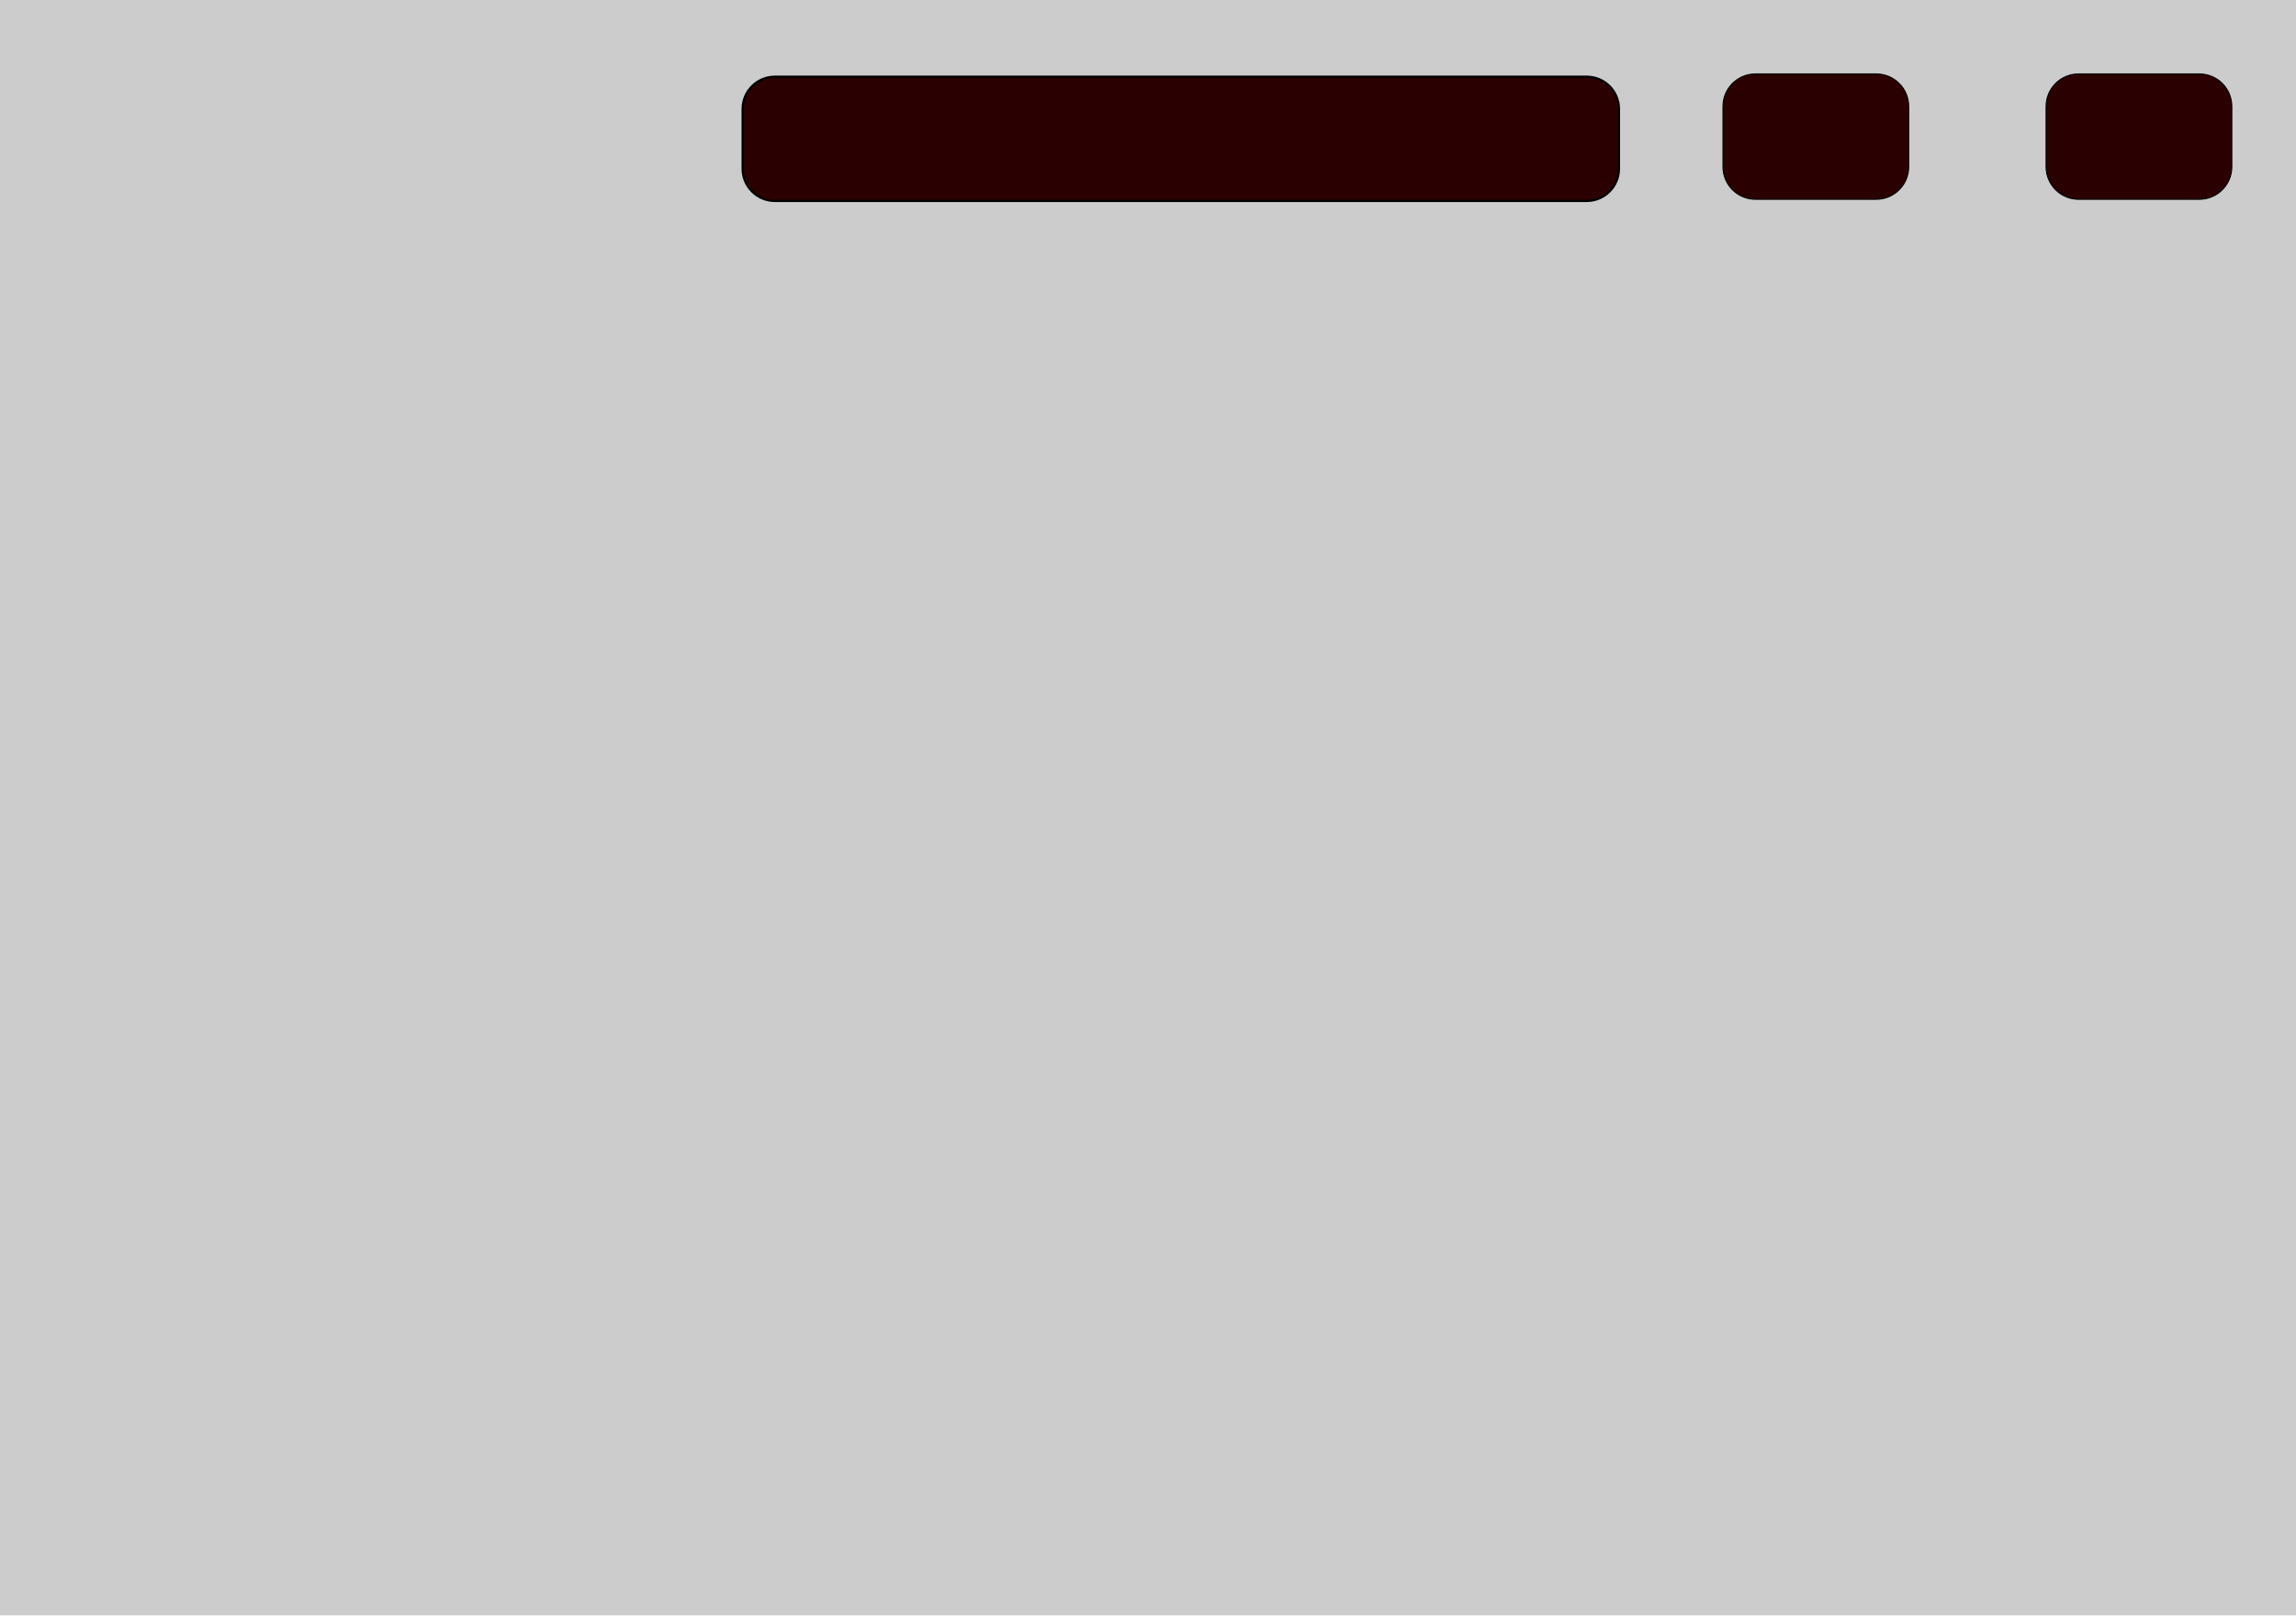
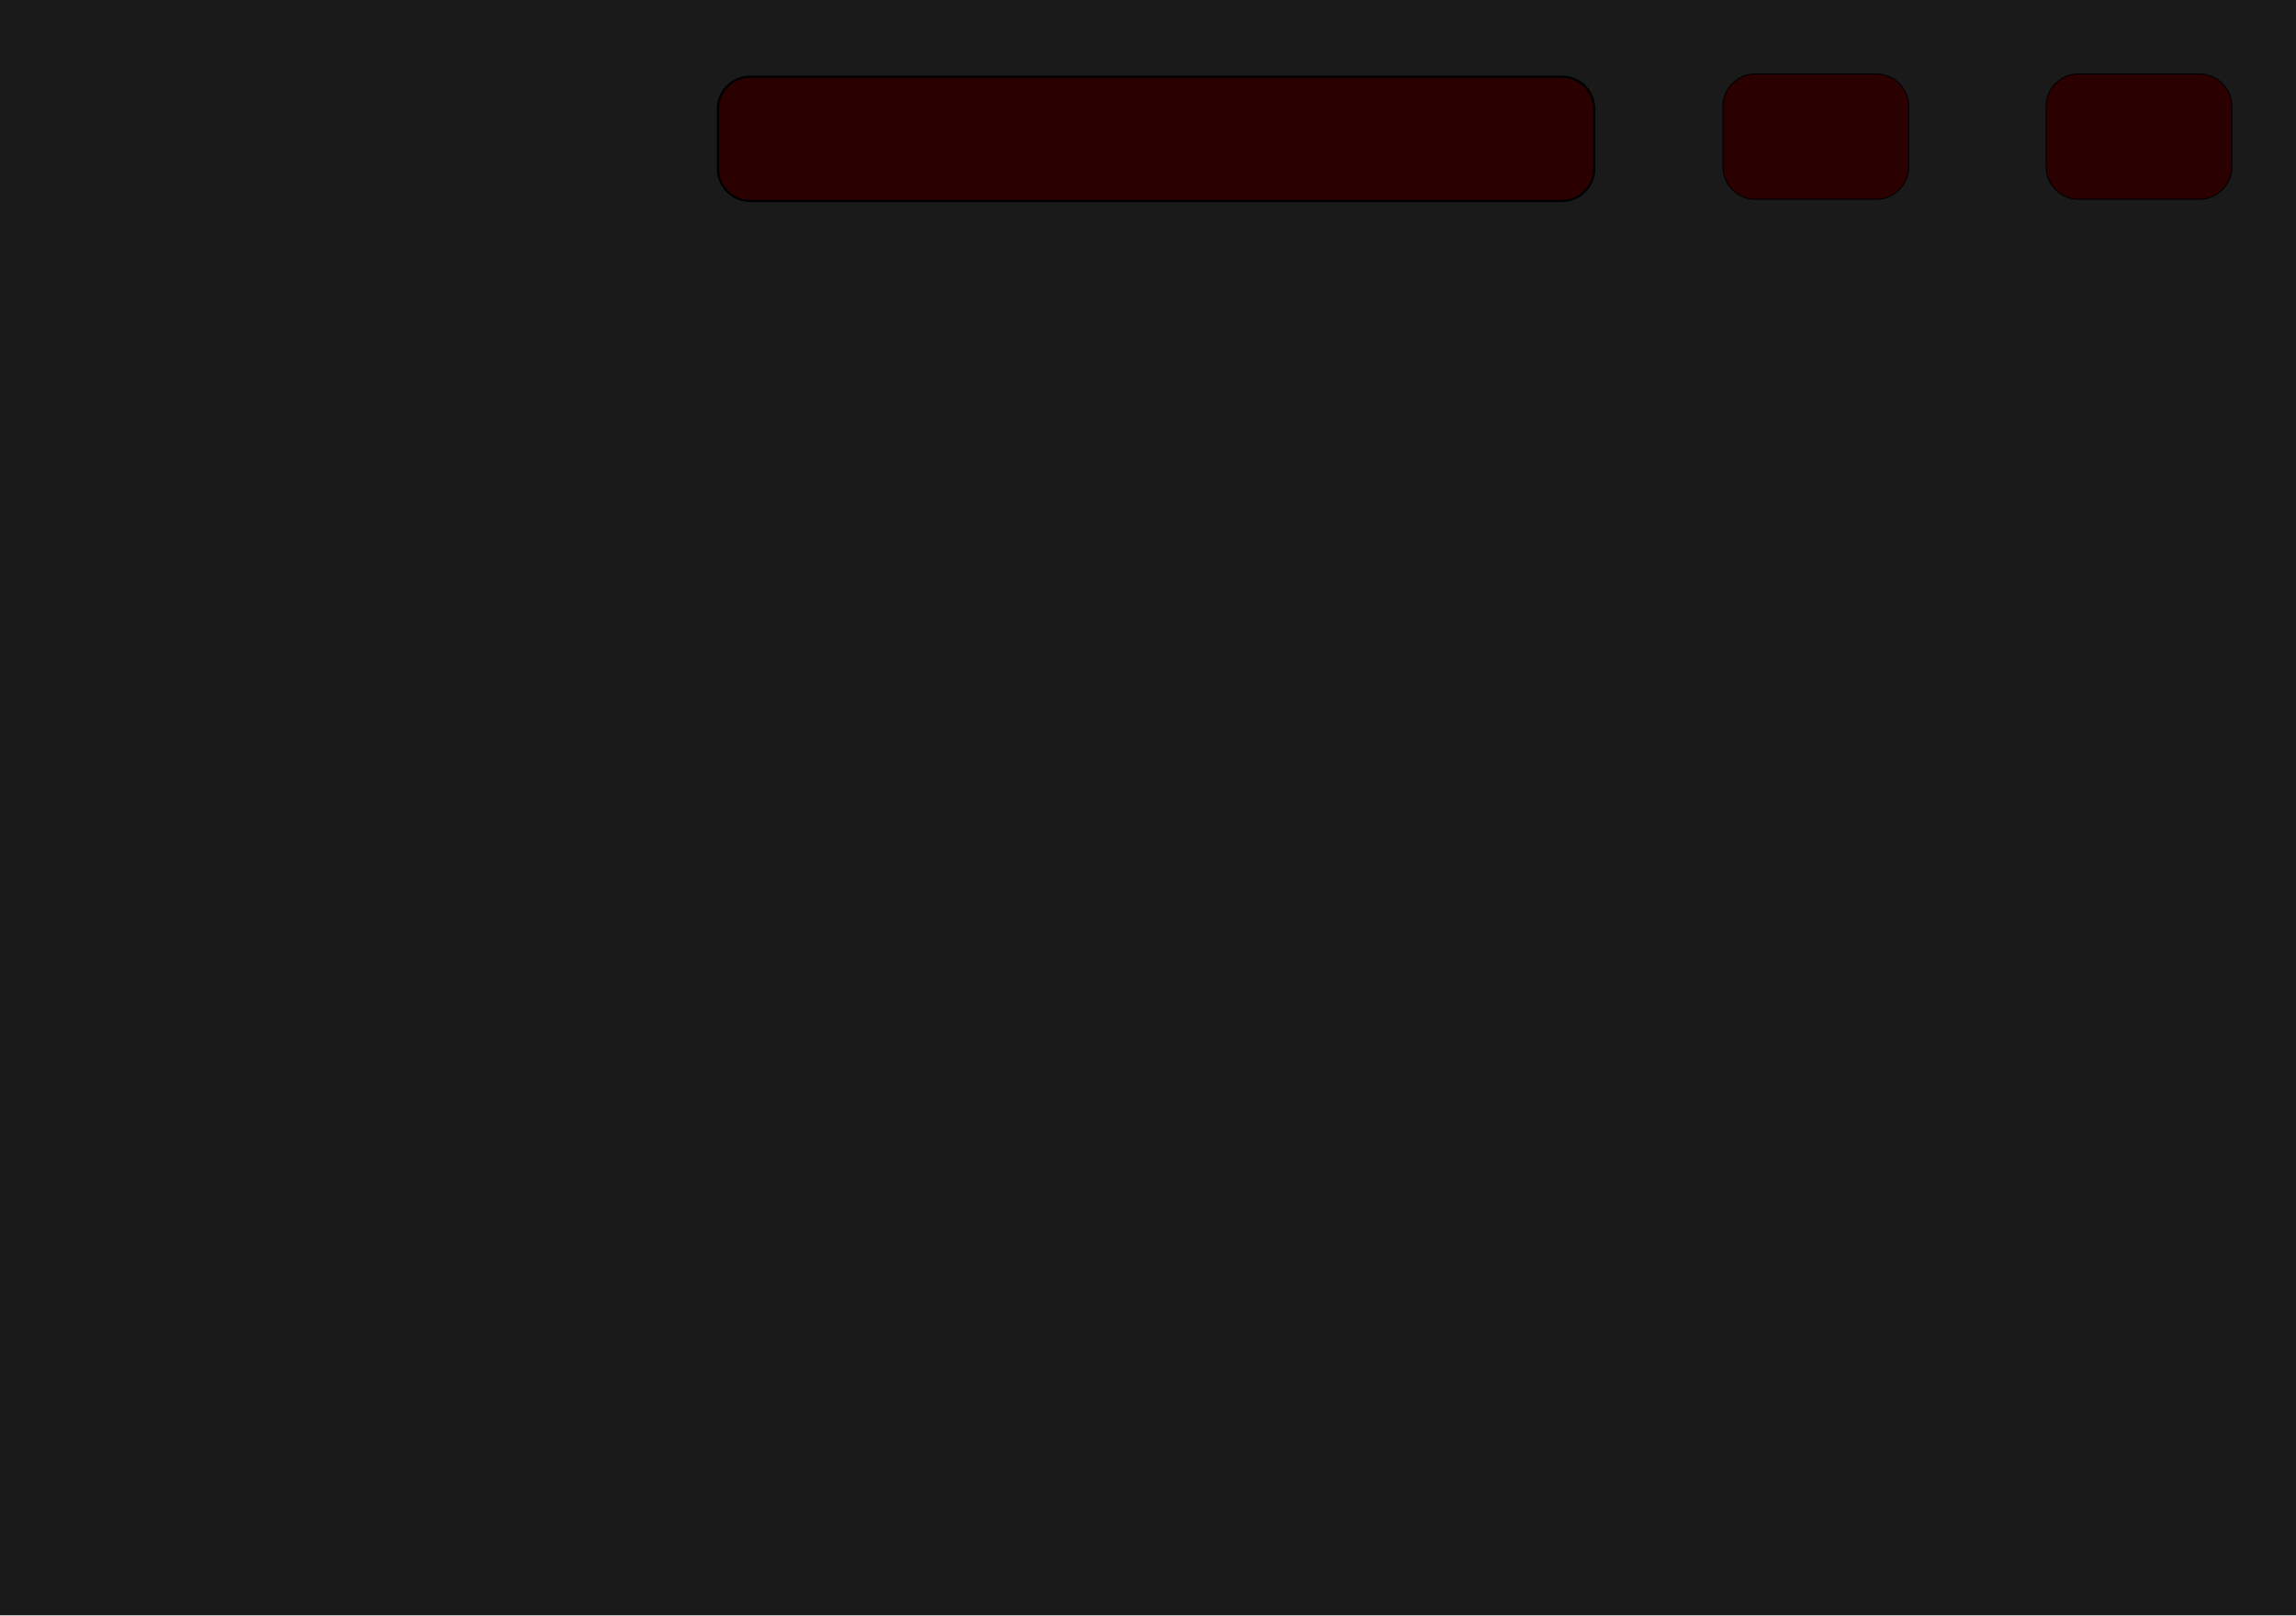
<svg xmlns="http://www.w3.org/2000/svg" width="540" height="380" viewBox="0 0 142.875 100.542" version="1.1" id="svg8">
  <defs id="defs2">
    <clipPath id="clip89">
      <rect id="rect4864" height="19" width="18" x="0" y="0" />
    </clipPath>
    <clipPath id="clip90">
      <path id="path4861" d="m 0.898,0.129 h 16.25 v 17.883 h -16.25 z m 0,0" />
    </clipPath>
    <mask id="mask44">
      <g transform="matrix(0.2645833,0,0,0.2645833,89.35879,128.5777)" id="g4858" style="filter:url(#alpha)">
        <rect id="rect4856" style="fill:#000000;fill-opacity:0.15;stroke:none" height="3351.5" width="3052.87" y="0" x="0" />
      </g>
    </mask>
    <filter height="1" width="1" y="0" x="0" filterUnits="objectBoundingBox" id="alpha">
      <feColorMatrix id="feColorMatrix4149" values="0 0 0 0 1 0 0 0 0 1 0 0 0 0 1 0 0 0 1 0" in="SourceGraphic" type="matrix" />
    </filter>
    <clipPath id="clipPath17821">
      <rect id="rect17819" height="19" width="18" x="0" y="0" />
    </clipPath>
    <clipPath id="clipPath17825">
      <path id="path17823" d="m 0.898,0.129 h 16.25 v 17.883 h -16.25 z m 0,0" />
    </clipPath>
    <clipPath id="clip87">
      <rect id="rect4848" height="26" width="24" x="0" y="0" />
    </clipPath>
    <clipPath id="clip88">
      <path id="path4845" d="m 0.684,0.922 h 22.68 v 24.938 H 0.684 Z m 0,0" />
    </clipPath>
    <mask id="mask43">
      <g transform="matrix(0.2645833,0,0,0.2645833,89.35879,128.5777)" id="g4842" style="filter:url(#alpha)">
        <rect id="rect4840" style="fill:#000000;fill-opacity:0.15;stroke:none" height="3351.5" width="3052.87" y="0" x="0" />
      </g>
    </mask>
    <filter height="1" width="1" y="0" x="0" filterUnits="objectBoundingBox" id="filter17836">
      <feColorMatrix id="feColorMatrix17834" values="0 0 0 0 1 0 0 0 0 1 0 0 0 0 1 0 0 0 1 0" in="SourceGraphic" type="matrix" />
    </filter>
    <clipPath id="clipPath17840">
      <rect id="rect17838" height="26" width="24" x="0" y="0" />
    </clipPath>
    <clipPath id="clipPath17844">
      <path id="path17842" d="m 0.684,0.922 h 22.68 v 24.938 H 0.684 Z m 0,0" />
    </clipPath>
    <clipPath id="clip89-3">
      <rect id="rect4864-5" height="19" width="18" x="0" y="0" />
    </clipPath>
    <clipPath id="clip90-6">
      <path id="path4861-2" d="m 0.898,0.129 h 16.25 v 17.883 h -16.25 z m 0,0" />
    </clipPath>
    <mask id="mask44-9">
      <g transform="matrix(0.2645833,0,0,0.2645833,89.35879,128.5777)" id="g4858-1" style="filter:url(#alpha-7)">
        <rect id="rect4856-2" style="fill:#000000;fill-opacity:0.15;stroke:none" height="3351.5" width="3052.87" y="0" x="0" />
      </g>
    </mask>
    <filter height="1" width="1" y="0" x="0" filterUnits="objectBoundingBox" id="alpha-7">
      <feColorMatrix id="feColorMatrix4149-0" values="0 0 0 0 1 0 0 0 0 1 0 0 0 0 1 0 0 0 1 0" in="SourceGraphic" type="matrix" />
    </filter>
    <clipPath id="clipPath17821-9">
      <rect id="rect17819-3" height="19" width="18" x="0" y="0" />
    </clipPath>
    <clipPath id="clipPath17825-6">
      <path id="path17823-0" d="m 0.898,0.129 h 16.25 v 17.883 h -16.25 z m 0,0" />
    </clipPath>
    <clipPath id="clip87-6">
      <rect id="rect4848-2" height="26" width="24" x="0" y="0" />
    </clipPath>
    <clipPath id="clip88-6">
      <path id="path4845-1" d="m 0.684,0.922 h 22.68 v 24.938 H 0.684 Z m 0,0" />
    </clipPath>
    <mask id="mask43-8">
      <g transform="matrix(0.2645833,0,0,0.2645833,89.35879,128.5777)" id="g4842-7" style="filter:url(#alpha-7)">
        <rect id="rect4840-9" style="fill:#000000;fill-opacity:0.15;stroke:none" height="3351.5" width="3052.87" y="0" x="0" />
      </g>
    </mask>
    <filter height="1" width="1" y="0" x="0" filterUnits="objectBoundingBox" id="filter17836-2">
      <feColorMatrix id="feColorMatrix17834-0" values="0 0 0 0 1 0 0 0 0 1 0 0 0 0 1 0 0 0 1 0" in="SourceGraphic" type="matrix" />
    </filter>
    <clipPath id="clipPath17840-2">
      <rect id="rect17838-3" height="26" width="24" x="0" y="0" />
    </clipPath>
    <clipPath id="clipPath17844-7">
      <path id="path17842-5" d="m 0.684,0.922 h 22.68 v 24.938 H 0.684 Z m 0,0" />
    </clipPath>
    <clipPath id="clip89-36">
      <rect id="rect4864-7" height="19" width="18" x="0" y="0" />
    </clipPath>
    <clipPath id="clip90-5">
      <path id="path4861-3" d="m 0.898,0.129 h 16.25 v 17.883 h -16.25 z m 0,0" />
    </clipPath>
    <mask id="mask44-5">
      <g transform="matrix(0.2645833,0,0,0.2645833,89.35879,128.5777)" id="g4858-6" style="filter:url(#alpha-1)">
        <rect id="rect4856-29" style="fill:#000000;fill-opacity:0.15;stroke:none" height="3351.5" width="3052.87" y="0" x="0" />
      </g>
    </mask>
    <filter height="1" width="1" y="0" x="0" filterUnits="objectBoundingBox" id="alpha-1">
      <feColorMatrix id="feColorMatrix4149-2" values="0 0 0 0 1 0 0 0 0 1 0 0 0 0 1 0 0 0 1 0" in="SourceGraphic" type="matrix" />
    </filter>
    <clipPath id="clipPath17821-7">
      <rect id="rect17819-0" height="19" width="18" x="0" y="0" />
    </clipPath>
    <clipPath id="clipPath17825-9">
      <path id="path17823-3" d="m 0.898,0.129 h 16.25 v 17.883 h -16.25 z m 0,0" />
    </clipPath>
    <clipPath id="clip87-60">
      <rect id="rect4848-6" height="26" width="24" x="0" y="0" />
    </clipPath>
    <clipPath id="clip88-2">
      <path id="path4845-6" d="m 0.684,0.922 h 22.68 v 24.938 H 0.684 Z m 0,0" />
    </clipPath>
    <mask id="mask43-1">
      <g transform="matrix(0.2645833,0,0,0.2645833,89.35879,128.5777)" id="g4842-8" style="filter:url(#alpha-1)">
        <rect id="rect4840-7" style="fill:#000000;fill-opacity:0.15;stroke:none" height="3351.5" width="3052.87" y="0" x="0" />
      </g>
    </mask>
    <filter height="1" width="1" y="0" x="0" filterUnits="objectBoundingBox" id="filter17836-9">
      <feColorMatrix id="feColorMatrix17834-2" values="0 0 0 0 1 0 0 0 0 1 0 0 0 0 1 0 0 0 1 0" in="SourceGraphic" type="matrix" />
    </filter>
    <clipPath id="clipPath17840-0">
      <rect id="rect17838-2" height="26" width="24" x="0" y="0" />
    </clipPath>
    <clipPath id="clipPath17844-3">
      <path id="path17842-7" d="m 0.684,0.922 h 22.68 v 24.938 H 0.684 Z m 0,0" />
    </clipPath>
    <clipPath id="clip95">
      <rect id="rect4912" height="18" width="18" x="0" y="0" />
    </clipPath>
    <clipPath id="clip96">
      <path id="path4909" d="M 0.141,0.141 H 17.199 V 17.199 H 0.141 Z m 0,0" />
    </clipPath>
    <mask id="mask47">
      <g transform="matrix(0.2645833,0,0,0.2645833,88.61115,119.1986)" id="g4906" style="filter:url(#alpha-3)">
        <rect id="rect4904" style="fill:#000000;fill-opacity:0.33;stroke:none" height="3351.5" width="3052.87" y="0" x="0" />
      </g>
    </mask>
    <filter height="1" width="1" y="0" x="0" filterUnits="objectBoundingBox" id="alpha-3">
      <feColorMatrix id="feColorMatrix4149-6" values="0 0 0 0 1 0 0 0 0 1 0 0 0 0 1 0 0 0 1 0" in="SourceGraphic" type="matrix" />
    </filter>
    <clipPath id="clipPath18541">
      <rect id="rect18539" height="18" width="18" x="0" y="0" />
    </clipPath>
    <clipPath id="clipPath18545">
      <path id="path18543" d="M 0.141,0.141 H 17.199 V 17.199 H 0.141 Z m 0,0" />
    </clipPath>
    <clipPath id="clip93">
      <rect id="rect4896" height="24" width="22" x="0" y="0" />
    </clipPath>
    <clipPath id="clip94">
      <path id="path4893" d="M 0.039,0.039 H 21.301 V 23.422 H 0.039 Z m 0,0" />
    </clipPath>
    <mask id="mask46">
      <g transform="matrix(0.2645833,0,0,0.2645833,88.61115,119.1986)" id="g4890" style="filter:url(#alpha-3)">
        <rect id="rect4888" style="fill:#000000;fill-opacity:0.15;stroke:none" height="3351.5" width="3052.87" y="0" x="0" />
      </g>
    </mask>
    <filter height="1" width="1" y="0" x="0" filterUnits="objectBoundingBox" id="filter18556">
      <feColorMatrix id="feColorMatrix18554" values="0 0 0 0 1 0 0 0 0 1 0 0 0 0 1 0 0 0 1 0" in="SourceGraphic" type="matrix" />
    </filter>
    <clipPath id="clipPath18560">
      <rect id="rect18558" height="24" width="22" x="0" y="0" />
    </clipPath>
    <clipPath id="clipPath18564">
      <path id="path18562" d="M 0.039,0.039 H 21.301 V 23.422 H 0.039 Z m 0,0" />
    </clipPath>
    <clipPath id="clip91">
      <rect id="rect4880" height="32" width="29" x="0" y="0" />
    </clipPath>
    <clipPath id="clip92">
      <path id="path4877" d="M 0.508,0.5 H 28.855 V 31.68 H 0.508 Z m 0,0" />
    </clipPath>
    <mask id="mask45">
      <g transform="matrix(0.2645833,0,0,0.2645833,88.61115,119.1986)" id="g4874" style="filter:url(#alpha-3)">
        <rect id="rect4872" style="fill:#000000;fill-opacity:0.15;stroke:none" height="3351.5" width="3052.87" y="0" x="0" />
      </g>
    </mask>
    <filter height="1" width="1" y="0" x="0" filterUnits="objectBoundingBox" id="filter18575">
      <feColorMatrix id="feColorMatrix18573" values="0 0 0 0 1 0 0 0 0 1 0 0 0 0 1 0 0 0 1 0" in="SourceGraphic" type="matrix" />
    </filter>
    <clipPath id="clipPath18579">
      <rect id="rect18577" height="32" width="29" x="0" y="0" />
    </clipPath>
    <clipPath id="clipPath18583">
      <path id="path18581" d="M 0.508,0.5 H 28.855 V 31.68 H 0.508 Z m 0,0" />
    </clipPath>
    <clipPath id="clip89-2">
      <rect id="rect4864-2" height="19" width="18" x="0" y="0" />
    </clipPath>
    <clipPath id="clip90-8">
      <path id="path4861-9" d="m 0.898,0.129 h 16.25 v 17.883 h -16.25 z m 0,0" />
    </clipPath>
    <mask id="mask44-7">
      <g transform="matrix(0.2645833,0,0,0.2645833,89.35879,128.5777)" id="g4858-3" style="filter:url(#alpha-12)">
        <rect id="rect4856-6" style="fill:#000000;fill-opacity:0.15;stroke:none" height="3351.5" width="3052.87" y="0" x="0" />
      </g>
    </mask>
    <filter height="1" width="1" y="0" x="0" filterUnits="objectBoundingBox" id="alpha-12">
      <feColorMatrix id="feColorMatrix4149-9" values="0 0 0 0 1 0 0 0 0 1 0 0 0 0 1 0 0 0 1 0" in="SourceGraphic" type="matrix" />
    </filter>
    <clipPath id="clipPath17821-3">
      <rect id="rect17819-1" height="19" width="18" x="0" y="0" />
    </clipPath>
    <clipPath id="clipPath17825-94">
      <path id="path17823-7" d="m 0.898,0.129 h 16.25 v 17.883 h -16.25 z m 0,0" />
    </clipPath>
    <clipPath id="clip87-8">
      <rect id="rect4848-4" height="26" width="24" x="0" y="0" />
    </clipPath>
    <clipPath id="clip88-5">
      <path id="path4845-0" d="m 0.684,0.922 h 22.68 v 24.938 H 0.684 Z m 0,0" />
    </clipPath>
    <mask id="mask43-3">
      <g transform="matrix(0.2645833,0,0,0.2645833,89.35879,128.5777)" id="g4842-6" style="filter:url(#alpha-12)">
        <rect id="rect4840-1" style="fill:#000000;fill-opacity:0.15;stroke:none" height="3351.5" width="3052.87" y="0" x="0" />
      </g>
    </mask>
    <filter height="1" width="1" y="0" x="0" filterUnits="objectBoundingBox" id="filter17836-0">
      <feColorMatrix id="feColorMatrix17834-6" values="0 0 0 0 1 0 0 0 0 1 0 0 0 0 1 0 0 0 1 0" in="SourceGraphic" type="matrix" />
    </filter>
    <clipPath id="clipPath17840-3">
      <rect id="rect17838-20" height="26" width="24" x="0" y="0" />
    </clipPath>
    <clipPath id="clipPath17844-6">
      <path id="path17842-1" d="m 0.684,0.922 h 22.68 v 24.938 H 0.684 Z m 0,0" />
    </clipPath>
    <clipPath id="clip95-5">
      <rect id="rect4912-5" height="18" width="18" x="0" y="0" />
    </clipPath>
    <clipPath id="clip96-4">
      <path id="path4909-7" d="M 0.141,0.141 H 17.199 V 17.199 H 0.141 Z m 0,0" />
    </clipPath>
    <mask id="mask47-6">
      <g transform="matrix(0.2645833,0,0,0.2645833,88.61115,119.1986)" id="g4906-5" style="filter:url(#alpha-3-9)">
        <rect id="rect4904-6" style="fill:#000000;fill-opacity:0.33;stroke:none" height="3351.5" width="3052.87" y="0" x="0" />
      </g>
    </mask>
    <filter height="1" width="1" y="0" x="0" filterUnits="objectBoundingBox" id="alpha-3-9">
      <feColorMatrix id="feColorMatrix4149-6-3" values="0 0 0 0 1 0 0 0 0 1 0 0 0 0 1 0 0 0 1 0" in="SourceGraphic" type="matrix" />
    </filter>
    <clipPath id="clipPath18541-7">
      <rect id="rect18539-4" height="18" width="18" x="0" y="0" />
    </clipPath>
    <clipPath id="clipPath18545-5">
      <path id="path18543-2" d="M 0.141,0.141 H 17.199 V 17.199 H 0.141 Z m 0,0" />
    </clipPath>
    <clipPath id="clip93-5">
      <rect id="rect4896-4" height="24" width="22" x="0" y="0" />
    </clipPath>
    <clipPath id="clip94-7">
      <path id="path4893-4" d="M 0.039,0.039 H 21.301 V 23.422 H 0.039 Z m 0,0" />
    </clipPath>
    <mask id="mask46-4">
      <g transform="matrix(0.2645833,0,0,0.2645833,88.61115,119.1986)" id="g4890-3" style="filter:url(#alpha-3-9)">
        <rect id="rect4888-0" style="fill:#000000;fill-opacity:0.15;stroke:none" height="3351.5" width="3052.87" y="0" x="0" />
      </g>
    </mask>
    <filter height="1" width="1" y="0" x="0" filterUnits="objectBoundingBox" id="filter18556-7">
      <feColorMatrix id="feColorMatrix18554-8" values="0 0 0 0 1 0 0 0 0 1 0 0 0 0 1 0 0 0 1 0" in="SourceGraphic" type="matrix" />
    </filter>
    <clipPath id="clipPath18560-6">
      <rect id="rect18558-8" height="24" width="22" x="0" y="0" />
    </clipPath>
    <clipPath id="clipPath18564-8">
      <path id="path18562-4" d="M 0.039,0.039 H 21.301 V 23.422 H 0.039 Z m 0,0" />
    </clipPath>
    <clipPath id="clip91-3">
      <rect id="rect4880-1" height="32" width="29" x="0" y="0" />
    </clipPath>
    <clipPath id="clip92-4">
      <path id="path4877-9" d="M 0.508,0.5 H 28.855 V 31.68 H 0.508 Z m 0,0" />
    </clipPath>
    <mask id="mask45-2">
      <g transform="matrix(0.2645833,0,0,0.2645833,88.61115,119.1986)" id="g4874-0" style="filter:url(#alpha-3-9)">
        <rect id="rect4872-6" style="fill:#000000;fill-opacity:0.15;stroke:none" height="3351.5" width="3052.87" y="0" x="0" />
      </g>
    </mask>
    <filter height="1" width="1" y="0" x="0" filterUnits="objectBoundingBox" id="filter18575-8">
      <feColorMatrix id="feColorMatrix18573-9" values="0 0 0 0 1 0 0 0 0 1 0 0 0 0 1 0 0 0 1 0" in="SourceGraphic" type="matrix" />
    </filter>
    <clipPath id="clipPath18579-2">
      <rect id="rect18577-6" height="32" width="29" x="0" y="0" />
    </clipPath>
    <clipPath id="clipPath18583-6">
      <path id="path18581-4" d="M 0.508,0.5 H 28.855 V 31.68 H 0.508 Z m 0,0" />
    </clipPath>
    <clipPath id="clip89-367">
      <rect id="rect4864-53" height="19" width="18" x="0" y="0" />
    </clipPath>
    <clipPath id="clip90-56">
      <path id="path4861-29" d="m 0.898,0.129 h 16.25 v 17.883 h -16.25 z m 0,0" />
    </clipPath>
    <mask id="mask44-1">
      <g transform="matrix(0.2645833,0,0,0.2645833,89.35879,128.5777)" id="g4858-2" style="filter:url(#alpha-0)">
        <rect id="rect4856-7" style="fill:#000000;fill-opacity:0.15;stroke:none" height="3351.5" width="3052.87" y="0" x="0" />
      </g>
    </mask>
    <filter height="1" width="1" y="0" x="0" filterUnits="objectBoundingBox" id="alpha-0">
      <feColorMatrix id="feColorMatrix4149-93" values="0 0 0 0 1 0 0 0 0 1 0 0 0 0 1 0 0 0 1 0" in="SourceGraphic" type="matrix" />
    </filter>
    <clipPath id="clipPath17821-6">
      <rect id="rect17819-06" height="19" width="18" x="0" y="0" />
    </clipPath>
    <clipPath id="clipPath17825-2">
      <path id="path17823-6" d="m 0.898,0.129 h 16.25 v 17.883 h -16.25 z m 0,0" />
    </clipPath>
    <clipPath id="clip87-1">
      <rect id="rect4848-8" height="26" width="24" x="0" y="0" />
    </clipPath>
    <clipPath id="clip88-7">
      <path id="path4845-9" d="m 0.684,0.922 h 22.68 v 24.938 H 0.684 Z m 0,0" />
    </clipPath>
    <mask id="mask43-2">
      <g transform="matrix(0.2645833,0,0,0.2645833,89.35879,128.5777)" id="g4842-0" style="filter:url(#alpha-0)">
        <rect id="rect4840-2" style="fill:#000000;fill-opacity:0.15;stroke:none" height="3351.5" width="3052.87" y="0" x="0" />
      </g>
    </mask>
    <filter height="1" width="1" y="0" x="0" filterUnits="objectBoundingBox" id="filter17836-3">
      <feColorMatrix id="feColorMatrix17834-7" values="0 0 0 0 1 0 0 0 0 1 0 0 0 0 1 0 0 0 1 0" in="SourceGraphic" type="matrix" />
    </filter>
    <clipPath id="clipPath17840-5">
      <rect id="rect17838-9" height="26" width="24" x="0" y="0" />
    </clipPath>
    <clipPath id="clipPath17844-2">
      <path id="path17842-2" d="m 0.684,0.922 h 22.68 v 24.938 H 0.684 Z m 0,0" />
    </clipPath>
  </defs>
  <g id="layer1" transform="translate(0.486553,-196.4583)">
-     <path style="opacity:1;vector-effect:none;fill:#cccccc;fill-opacity:1;fill-rule:evenodd;stroke:none;stroke-width:1.26;stroke-linecap:butt;stroke-linejoin:round;stroke-miterlimit:4;stroke-dasharray:none;stroke-dashoffset:0;stroke-opacity:1;paint-order:normal" d="M -0.487,196.458 H 142.388 V 297 H -0.487 Z" id="rect817" />
+     <path style="opacity:1;vector-effect:none;fill:#1a1a1a;fill-opacity:1;fill-rule:evenodd;stroke:none;stroke-width:1.26;stroke-linecap:butt;stroke-linejoin:round;stroke-miterlimit:4;stroke-dasharray:none;stroke-dashoffset:0;stroke-opacity:1;paint-order:normal" d="M -0.487,196.458 H 142.388 V 297 H -0.487 Z" id="rect817" />
    <text xml:space="preserve" style="font-style:normal;font-weight:normal;font-size:10.583px;line-height:1.25;font-family:sans-serif;letter-spacing:0px;word-spacing:0px;fill:#000000;fill-opacity:1;stroke:none;stroke-width:0.265" x="7.749" y="204.018" id="text30">
      <tspan id="tspan28" x="7.749" y="213.382" style="stroke-width:0.265" />
    </text>
-     <rect style="opacity:1;fill:#2b0000;fill-opacity:1;stroke:#000000;stroke-width:0.137;stroke-opacity:1" id="rect6432" width="54.53" height="7.732" x="45.727" y="201.233" ry="2.005" />
+     <rect style="opacity:1;fill:#2b0000;fill-opacity:1;stroke:#000000;stroke-width:0.137;stroke-opacity:1" id="rect6432" width="54.53" height="7.732" x="44.189" y="201.233" ry="2.005" />
    <rect style="opacity:1;fill:#2b0000;fill-opacity:1;stroke:#000000;stroke-width:0.063;stroke-opacity:1" id="rect6432-3" width="11.558" height="7.806" x="106.73" y="201.058" ry="2.024" />
    <rect style="opacity:1;fill:#2b0000;fill-opacity:1;stroke:#000000;stroke-width:0.063;stroke-opacity:1" id="rect6432-3-6" width="11.558" height="7.806" x="126.837" y="201.058" ry="2.024" />
  </g>
  <g id="layer2" transform="translate(0.486553,-3.9961106e-6)">
    <g aria-label="Clock Input" style="font-style:normal;font-variant:normal;font-weight:normal;font-stretch:normal;font-size:3.175px;line-height:1.25;font-family:sans-serif;-inkscape-font-specification:'sans-serif, Normal';font-variant-ligatures:normal;font-variant-caps:normal;font-variant-numeric:normal;font-feature-settings:normal;text-align:start;letter-spacing:0px;word-spacing:0px;writing-mode:lr-tb;text-anchor:start;fill:#000000;fill-opacity:1;stroke:none;stroke-width:0.265" id="text3767" />
  </g>
</svg>
